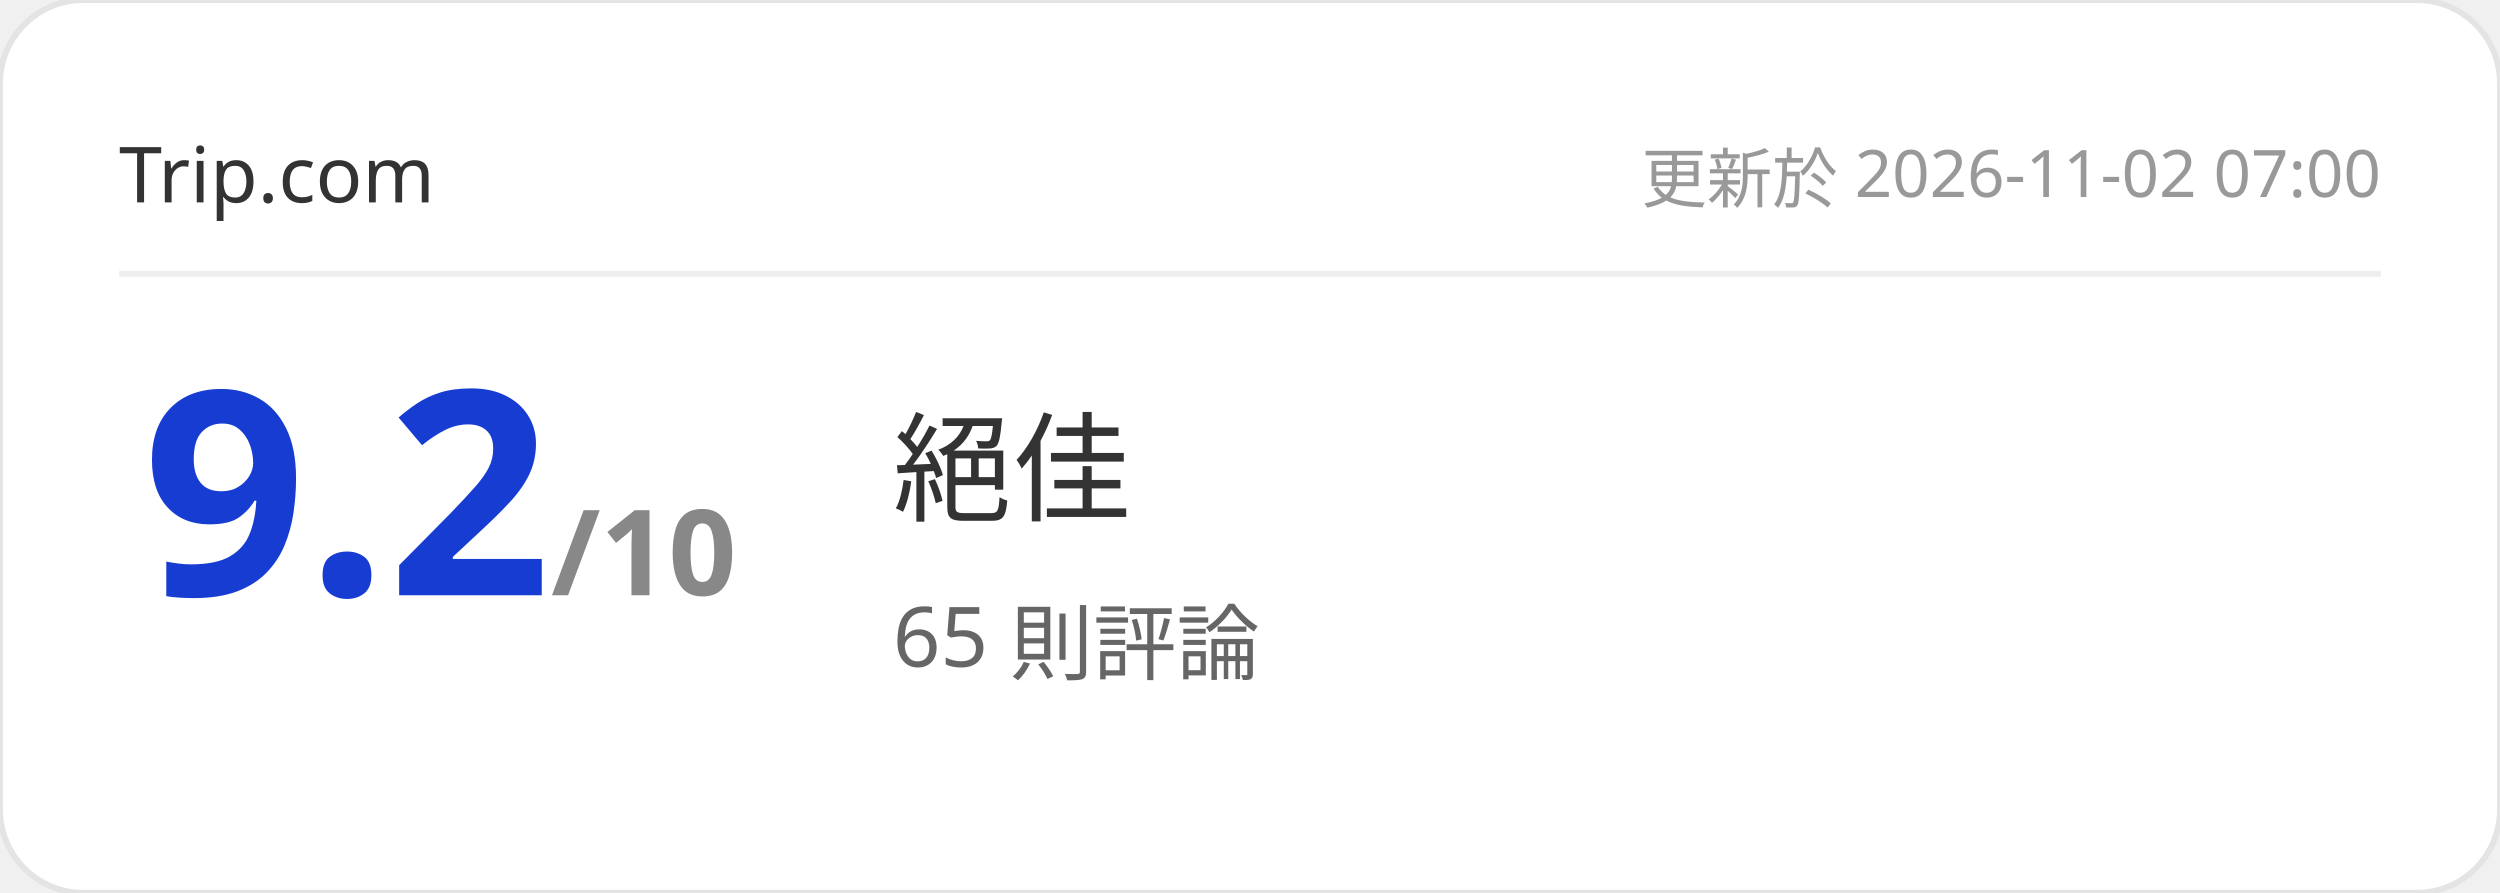
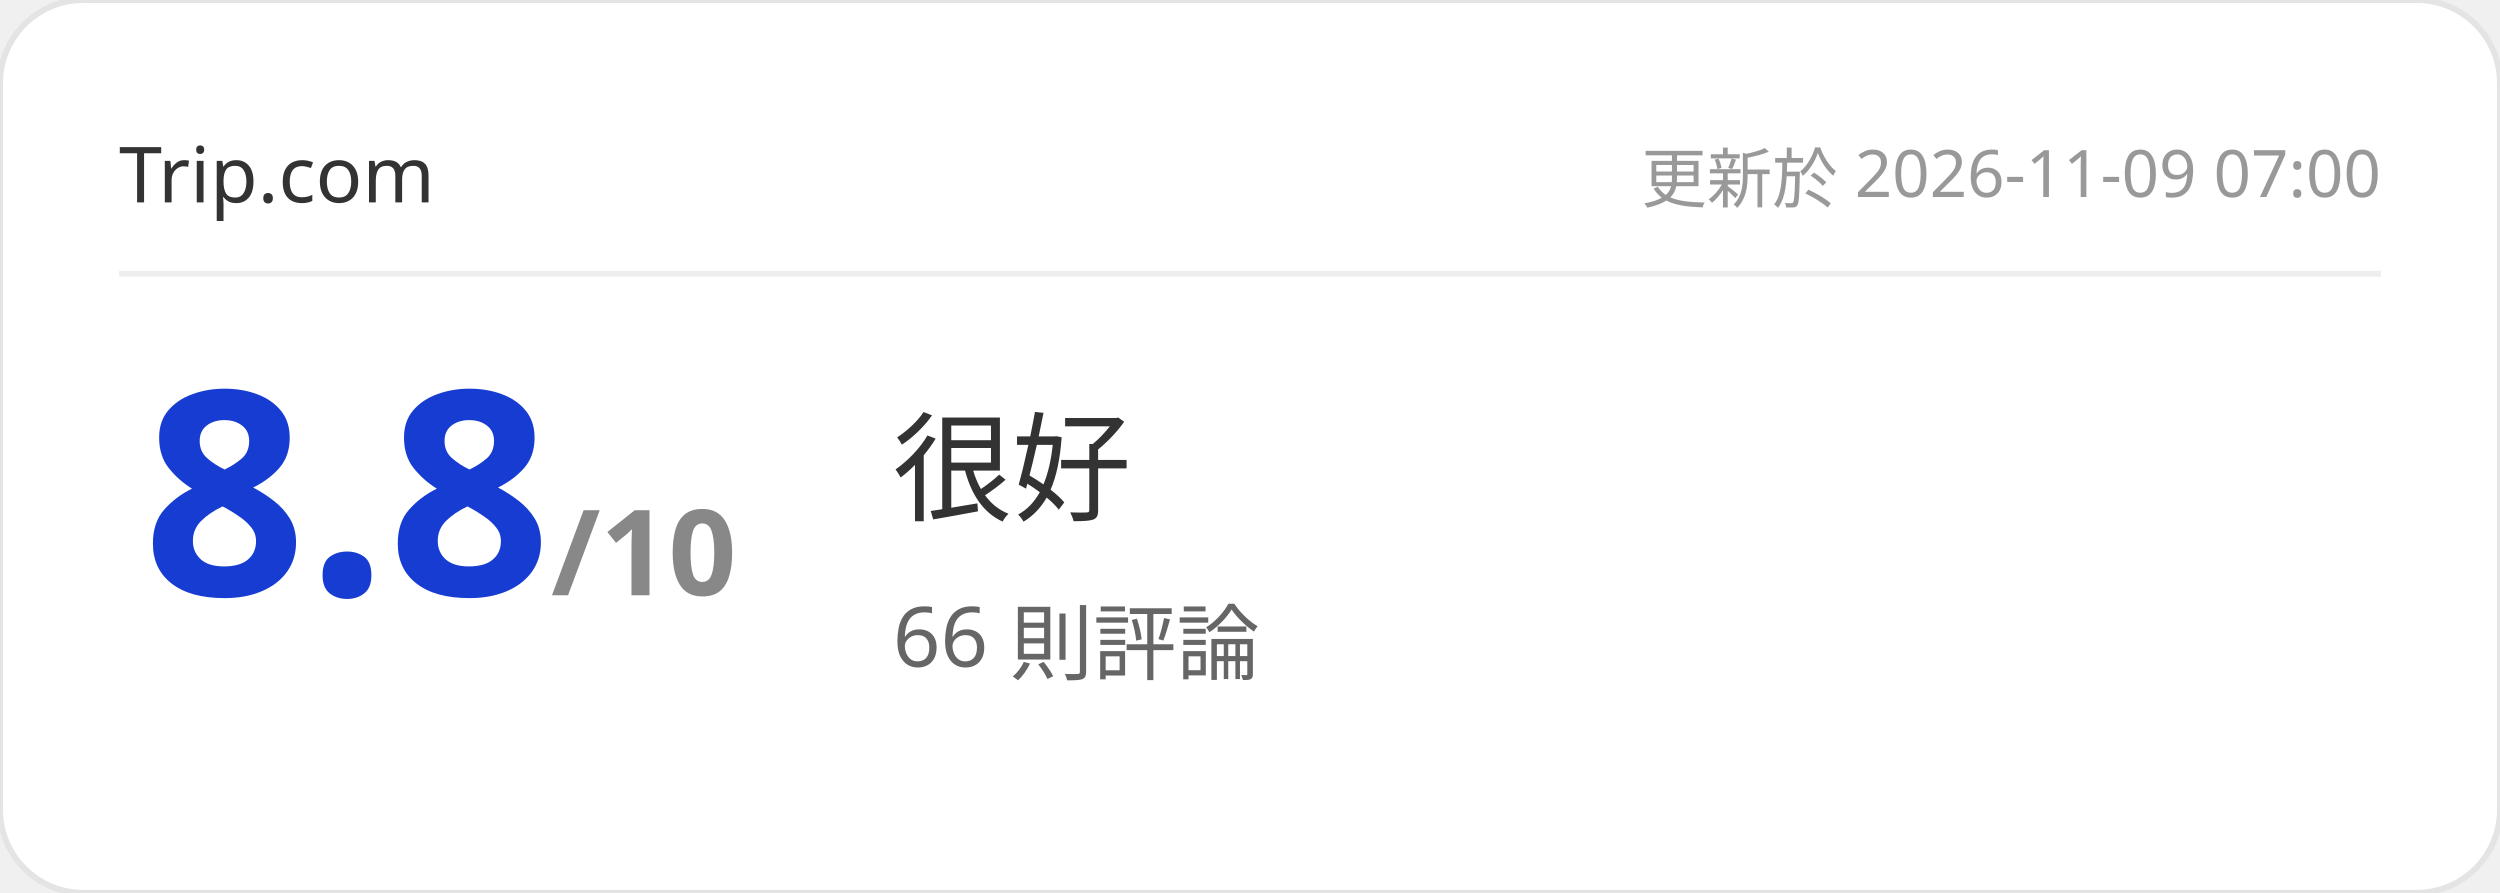
<svg xmlns="http://www.w3.org/2000/svg" width="420" height="150" viewBox="0 0 420 150">
  <rect width="420" height="150" rx="14" fill="#ffffff" stroke="#e4e4e4" stroke-width="1" />
  <text x="20" y="34" font-family="'Noto Sans TC','Microsoft JhengHei',sans-serif" font-size="13" fill="#333">Trip.com</text>
-   <text x="400" y="34" text-anchor="end" font-family="'Noto Sans TC','Microsoft JhengHei',sans-serif" font-size="11" fill="#999">更新於 2026-11-02 07:00</text>
+   <text x="400" y="34" text-anchor="end" font-family="'Noto Sans TC','Microsoft JhengHei',sans-serif" font-size="11" fill="#999">更新於 2026-11-09 07:00</text>
  <line x1="20" y1="46" x2="400" y2="46" stroke="#eee" stroke-width="1" />
-   <text x="24" y="100" font-family="'Noto Sans TC','Microsoft JhengHei',sans-serif" font-size="48" font-weight="bold" fill="#173CD2">9.2<tspan font-size="20" fill="#888">/10</tspan>
+   <text x="24" y="100" font-family="'Noto Sans TC','Microsoft JhengHei',sans-serif" font-size="48" font-weight="bold" fill="#173CD2">8.8<tspan font-size="20" fill="#888">/10</tspan>
  </text>
-   <text x="150" y="86" font-family="'Noto Sans TC','Microsoft JhengHei',sans-serif" font-size="20" fill="#333">絕佳</text>
-   <text x="150" y="112" font-family="'Noto Sans TC','Microsoft JhengHei',sans-serif" font-size="14" fill="#666">65 則評論</text>
+   <text x="150" y="86" font-family="'Noto Sans TC','Microsoft JhengHei',sans-serif" font-size="20" fill="#333">很好</text>
+   <text x="150" y="112" font-family="'Noto Sans TC','Microsoft JhengHei',sans-serif" font-size="14" fill="#666">66 則評論</text>
</svg>
